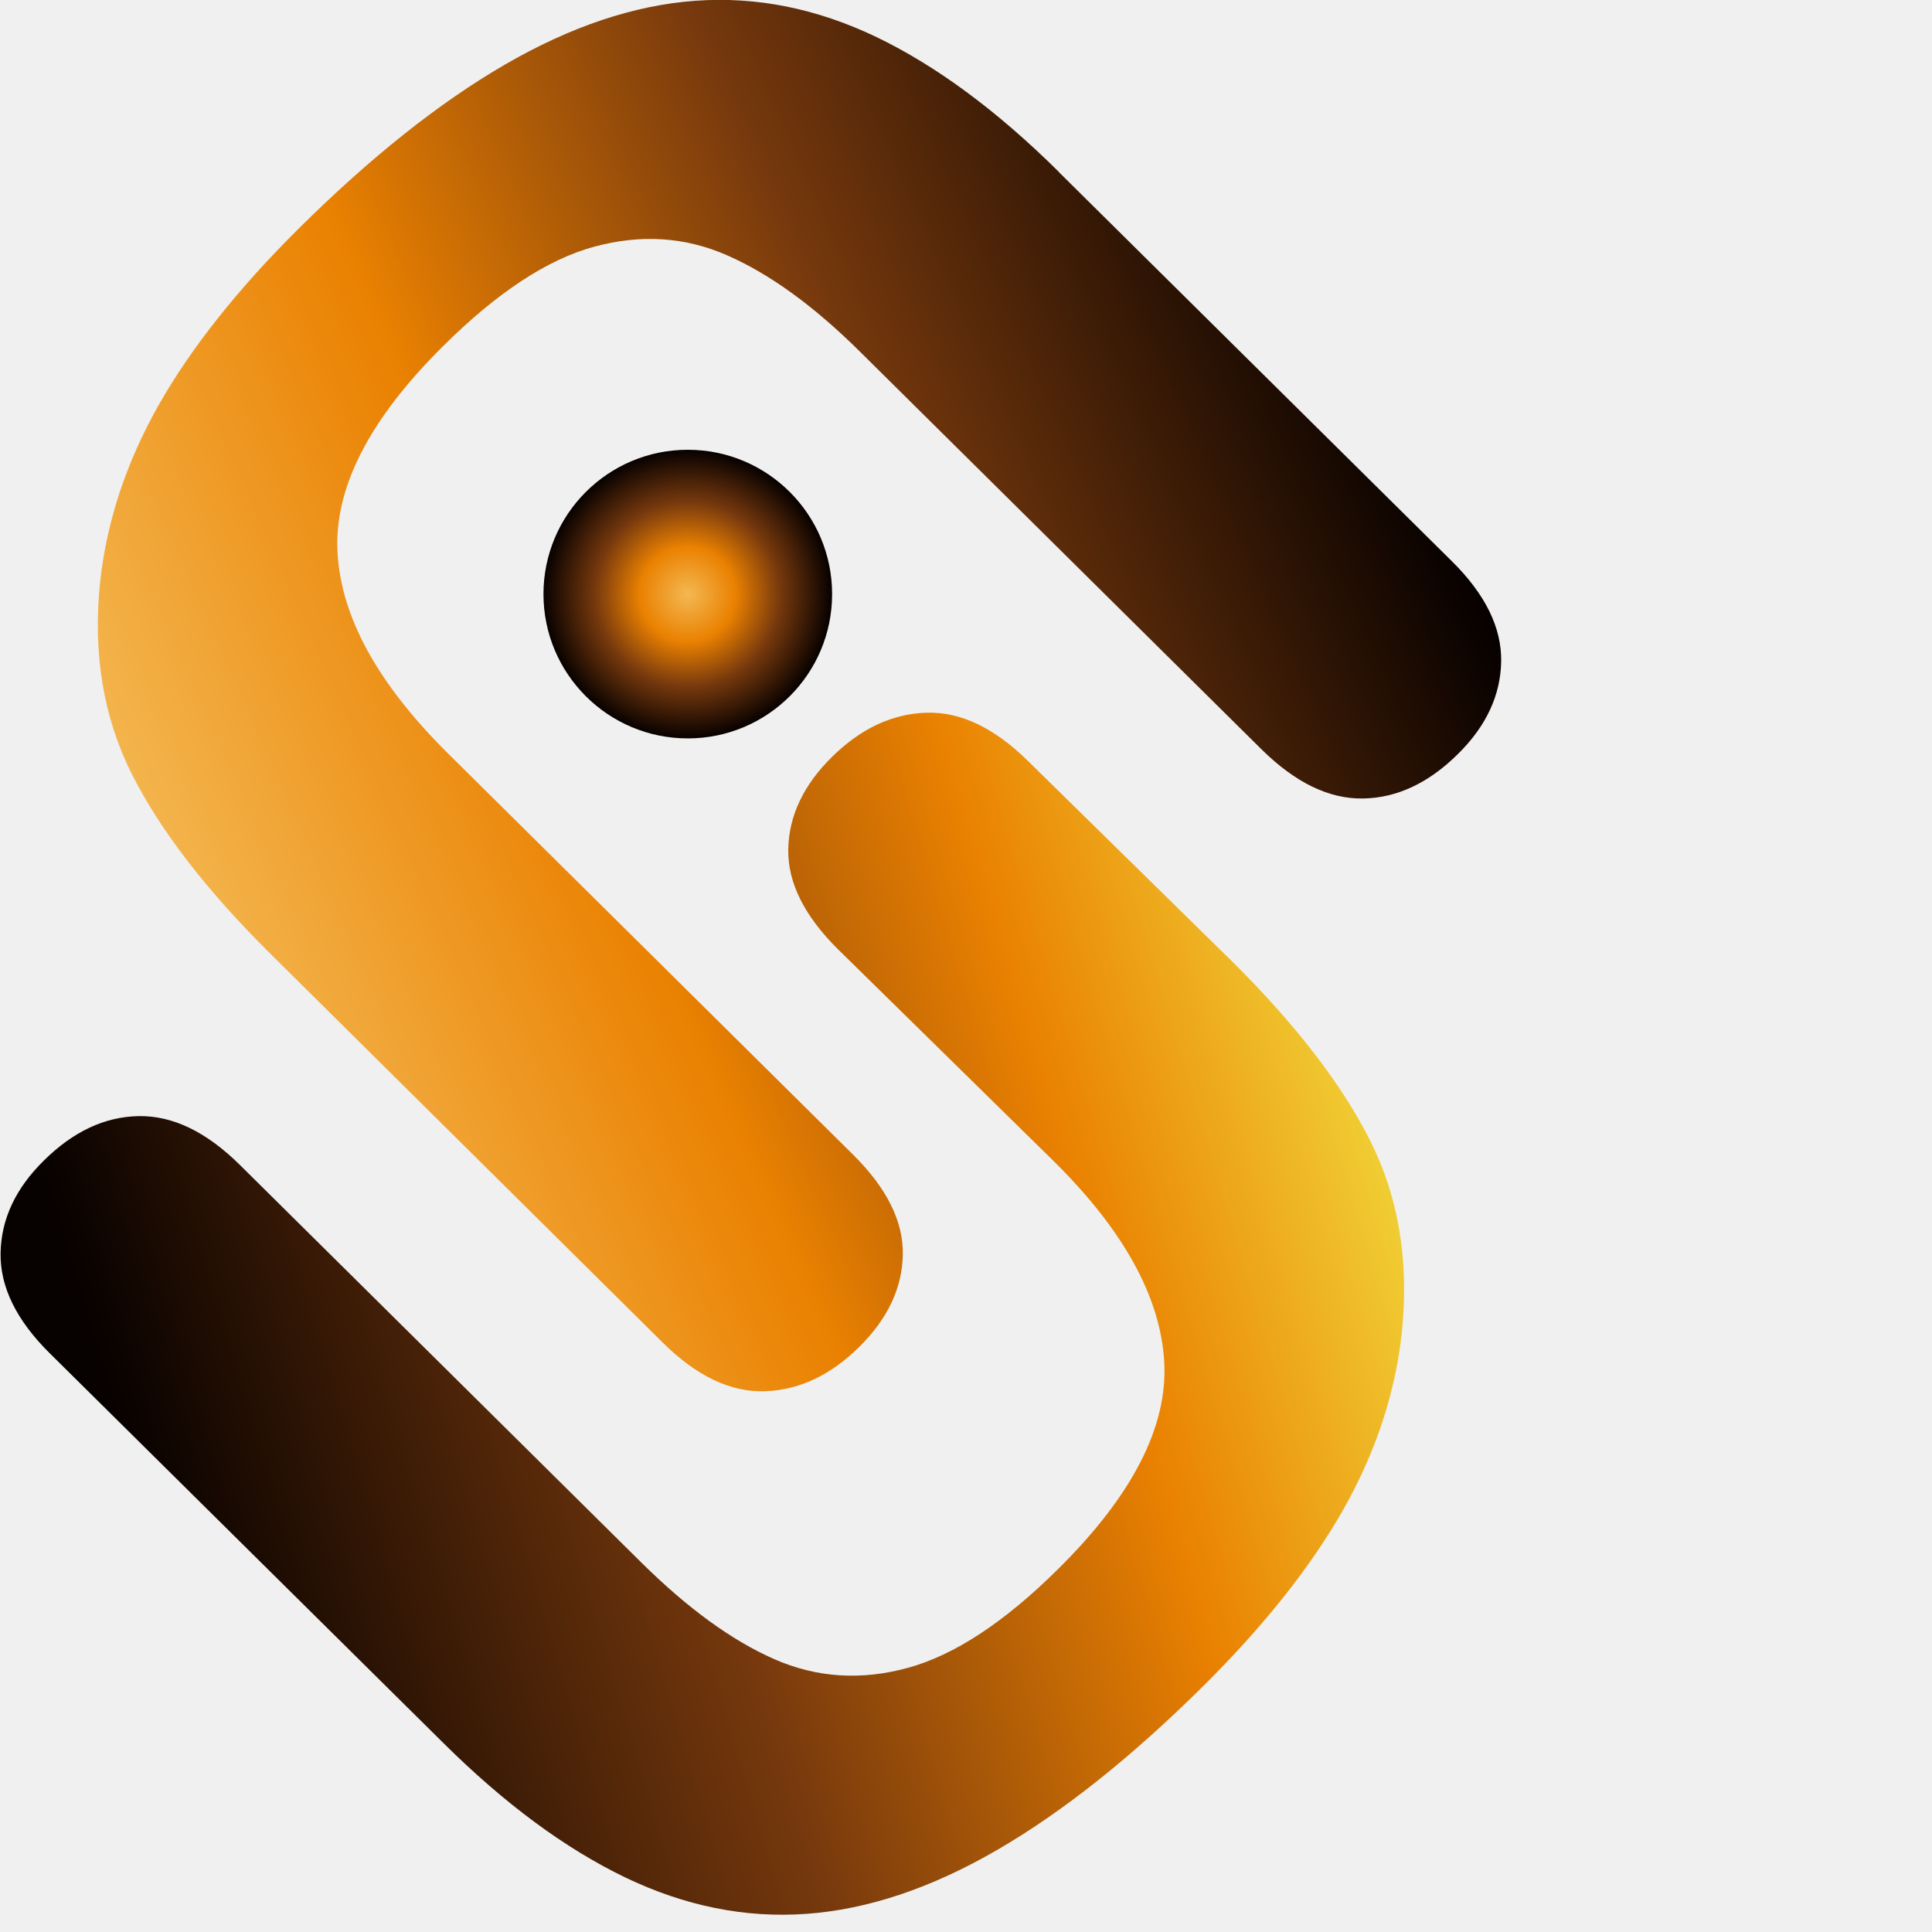
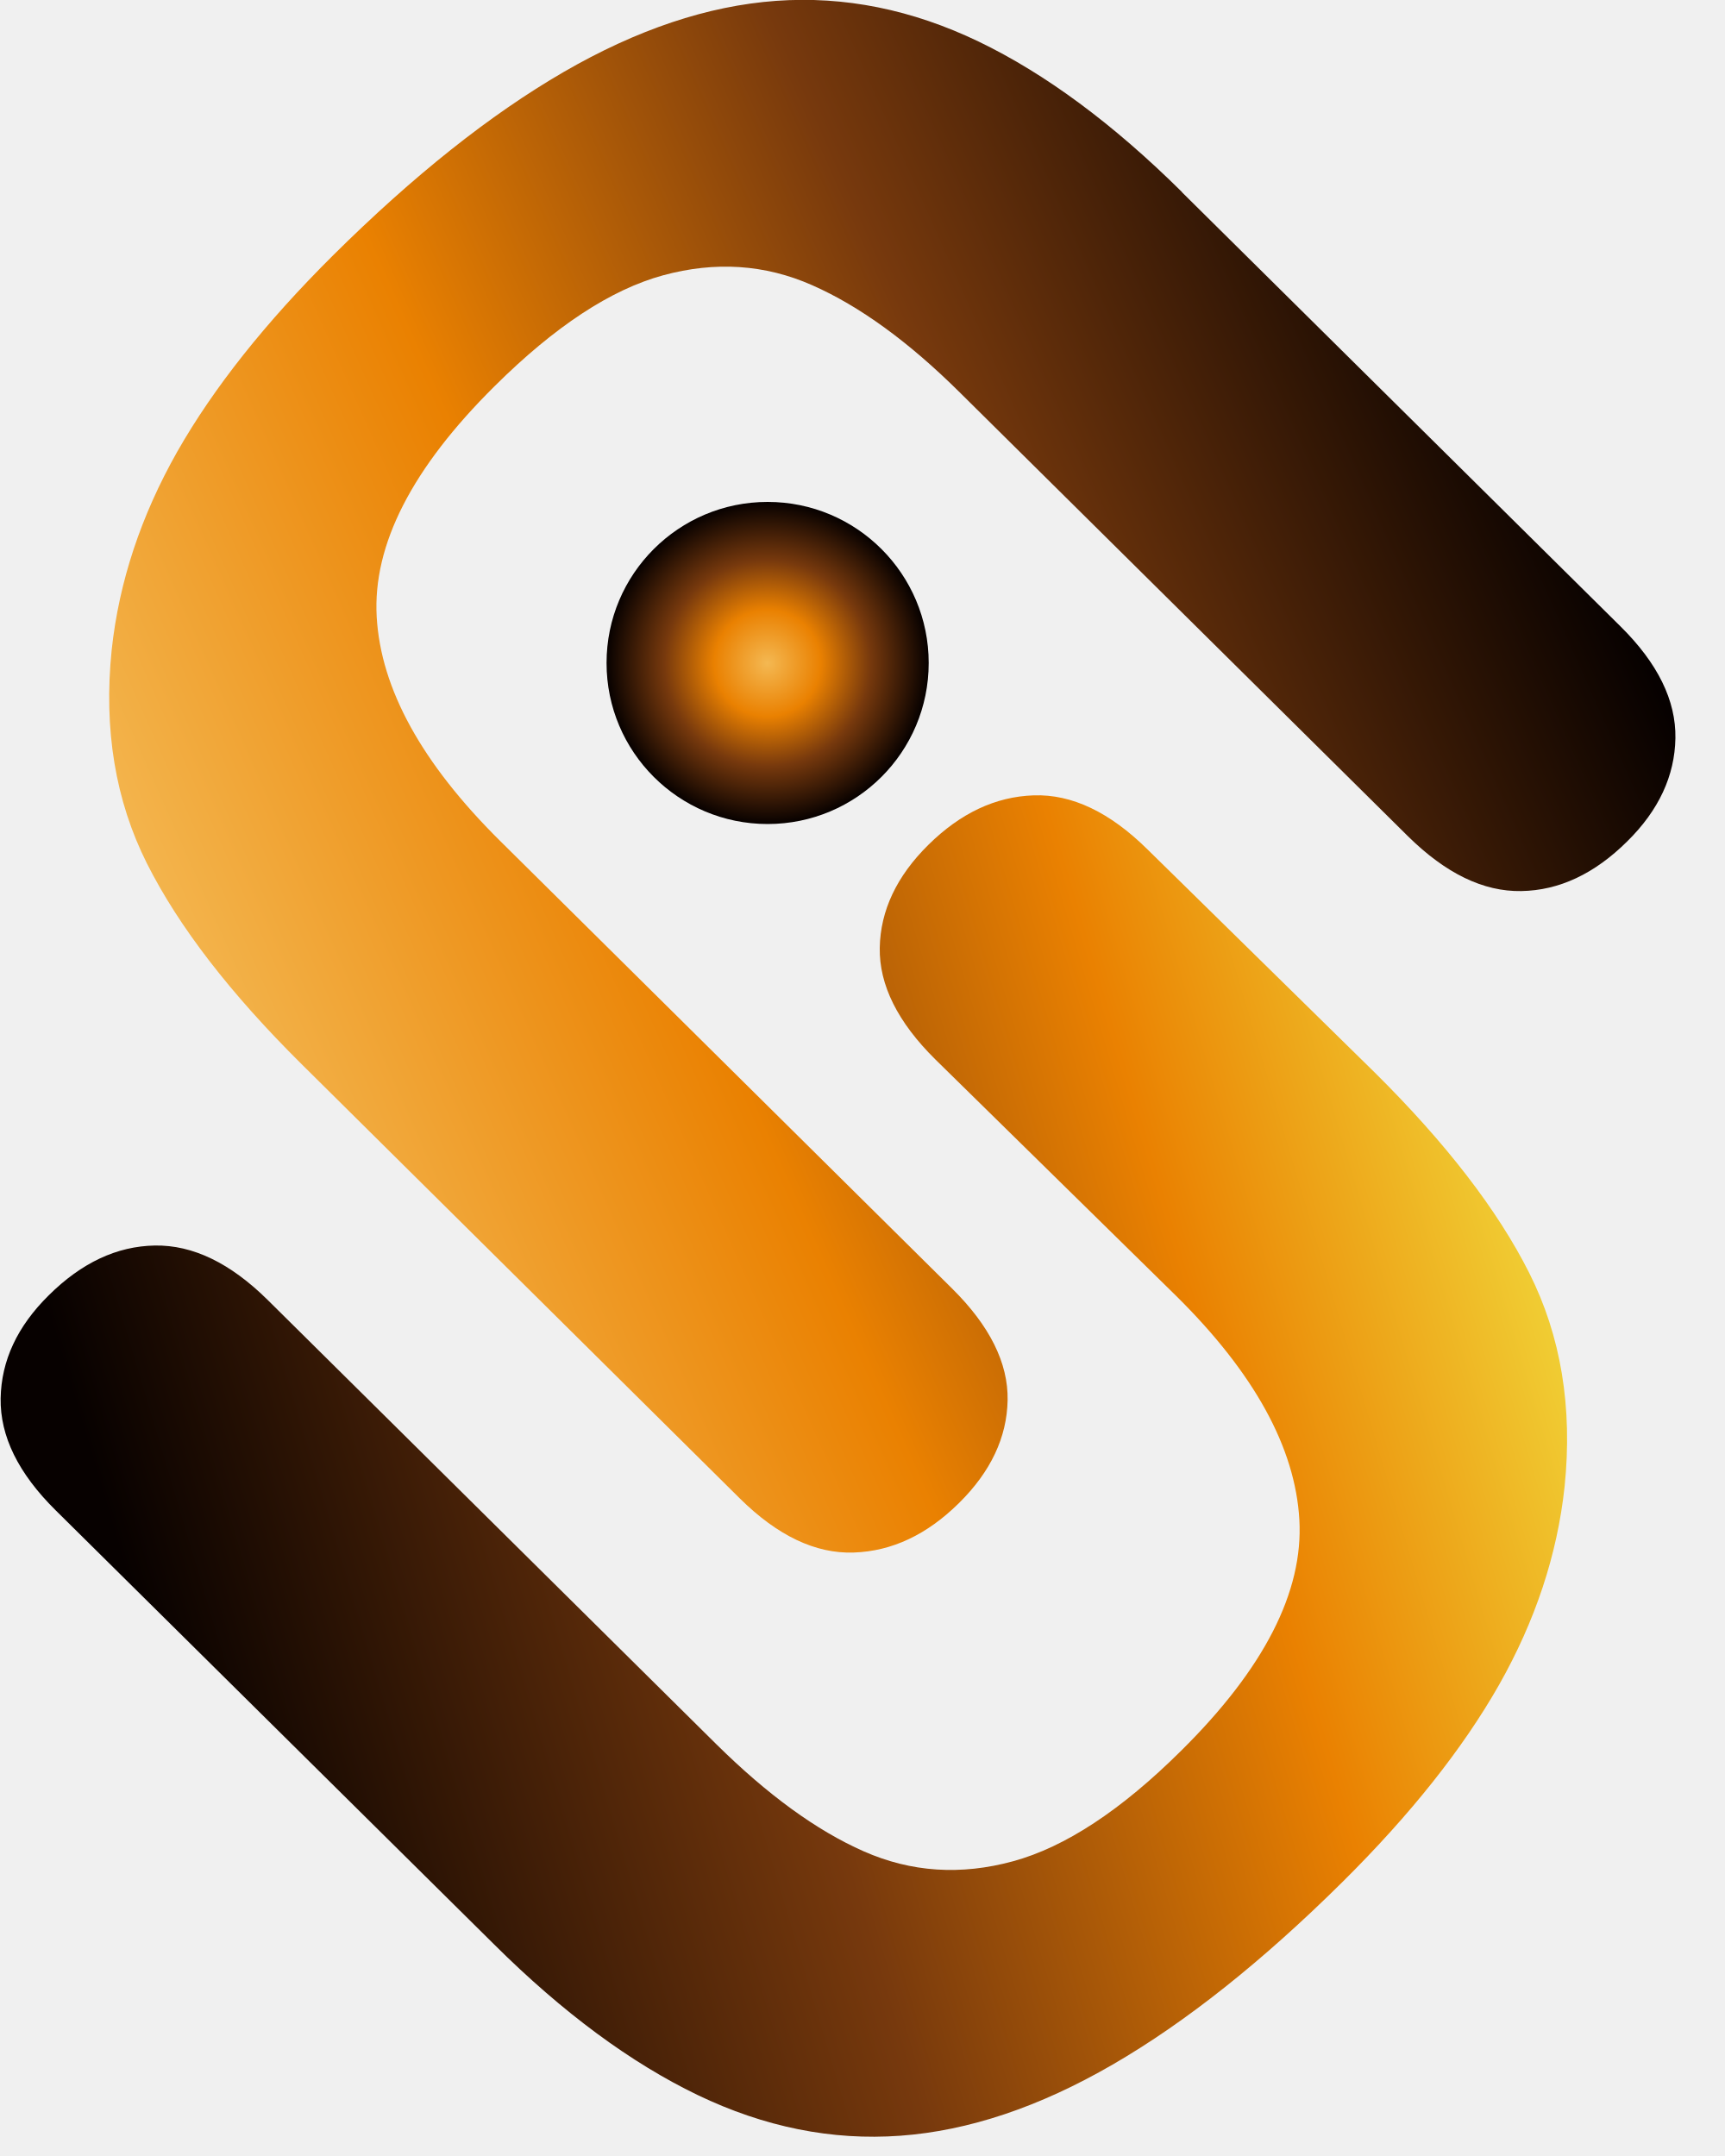
- <svg xmlns="http://www.w3.org/2000/svg" id="_frame_2" data-name="frame 2" viewBox="0 0 100 100">
+ <svg xmlns="http://www.w3.org/2000/svg" id="_frame_2" data-name="frame 2" viewBox="0 0 80 100">
  <defs>
    <style>
      .cls-1 {
        fill: url(#_ll_126);
      }

      .cls-2 {
        fill: url(#_ll_123);
      }

      .cls-3 {
        fill: url(#_ll_121);
-       }
- 
-       .cls-4 {
-         fill: #fff;
-         font-family: JetBrainsMonoRoman-Medium, 'JetBrains Mono';
-         font-size: 24.79px;
-         font-variation-settings: 'wght' 500;
      }
    </style>
    <linearGradient id="_ll_126" x1="961.68" y1="-45.57" x2="986.14" y2="-110.06" gradientTransform="translate(780.99 671.7) rotate(-134.73)" gradientUnits="userSpaceOnUse">
      <stop offset="0" stop-color="#070100" />
      <stop offset=".36" stop-color="#77390d" />
      <stop offset=".67" stop-color="#ea8101" />
      <stop offset="1" stop-color="#f4b852" />
    </linearGradient>
    <linearGradient id="_ll_121" x1="965.17" y1="-132.41" x2="929.22" y2="-65.22" gradientTransform="translate(780.99 671.7) rotate(-134.73)" gradientUnits="userSpaceOnUse">
      <stop offset="0" stop-color="#070100" />
      <stop offset=".37" stop-color="#77390d" />
      <stop offset=".67" stop-color="#ea8101" />
      <stop offset="1" stop-color="#f4fb52" />
    </linearGradient>
    <radialGradient id="_ll_123" cx="35.59" cy="30.76" fx="35.59" fy="30.76" r="7.47" gradientTransform="translate(0 0)" gradientUnits="userSpaceOnUse">
      <stop offset="0" stop-color="#f4b852" />
      <stop offset=".33" stop-color="#ea8101" />
      <stop offset=".64" stop-color="#77390d" />
      <stop offset="1" stop-color="#070100" />
    </radialGradient>
  </defs>
  <g id="_frame_1-2">
    <g>
      <g>
        <path class="cls-1" d="M54.81,8.91l20.34,20.14c1.73,1.71,2.58,3.44,2.55,5.19-.03,1.74-.77,3.34-2.23,4.78-1.52,1.51-3.16,2.28-4.92,2.31-1.76,.03-3.5-.82-5.24-2.53l-20.8-20.6c-2.36-2.34-4.64-4-6.84-4.97-2.19-.97-4.5-1.12-6.92-.46-2.42,.66-5.02,2.37-7.8,5.13-3.84,3.8-5.67,7.37-5.48,10.71,.19,3.34,2.09,6.79,5.71,10.38l20.97,20.77c1.75,1.73,2.61,3.46,2.58,5.18-.03,1.72-.78,3.32-2.26,4.78-1.48,1.46-3.1,2.23-4.88,2.29-1.77,.06-3.53-.78-5.28-2.51L13.99,49.36c-3.31-3.28-5.7-6.38-7.17-9.3-1.47-2.92-2.02-6.23-1.64-9.92,.34-3.16,1.36-6.22,3.04-9.19,1.69-2.97,4.1-6,7.23-9.11,3.73-3.7,7.29-6.53,10.69-8.5C29.54,1.37,32.82,.27,35.99,.04c3.17-.23,6.3,.4,9.4,1.89,3.09,1.49,6.23,3.81,9.43,6.98Z" />
        <path class="cls-3" d="M22.92,90.19L2.58,70.05C.85,68.34,0,66.61,.03,64.86s.77-3.34,2.23-4.78c1.52-1.51,3.16-2.28,4.92-2.31,1.76-.03,3.5,.81,5.24,2.53l20.8,20.6c2.37,2.34,4.64,4,6.84,4.97s4.5,1.12,6.92,.46c2.42-.66,5.02-2.37,7.8-5.13,3.84-3.8,5.67-7.37,5.48-10.71-.19-3.34-2.09-6.8-5.71-10.38l-11.17-10.97c-1.75-1.73-2.61-3.46-2.58-5.18,.03-1.72,.78-3.32,2.26-4.78,1.48-1.46,3.1-2.23,4.88-2.29,1.77-.06,3.53,.78,5.28,2.51l10.53,10.34c3.31,3.28,5.7,6.38,7.17,9.3,1.47,2.92,2.02,6.23,1.64,9.92-.34,3.16-1.36,6.22-3.04,9.19-1.69,2.97-4.1,6-7.23,9.11-3.73,3.7-7.29,6.53-10.69,8.5-3.4,1.97-6.68,3.07-9.85,3.3-3.17,.23-6.3-.4-9.4-1.89-3.09-1.49-6.24-3.81-9.43-6.98Z" />
        <circle class="cls-2" cx="35.6" cy="30.75" r="7.47" />
      </g>
    </g>
  </g>
</svg>
